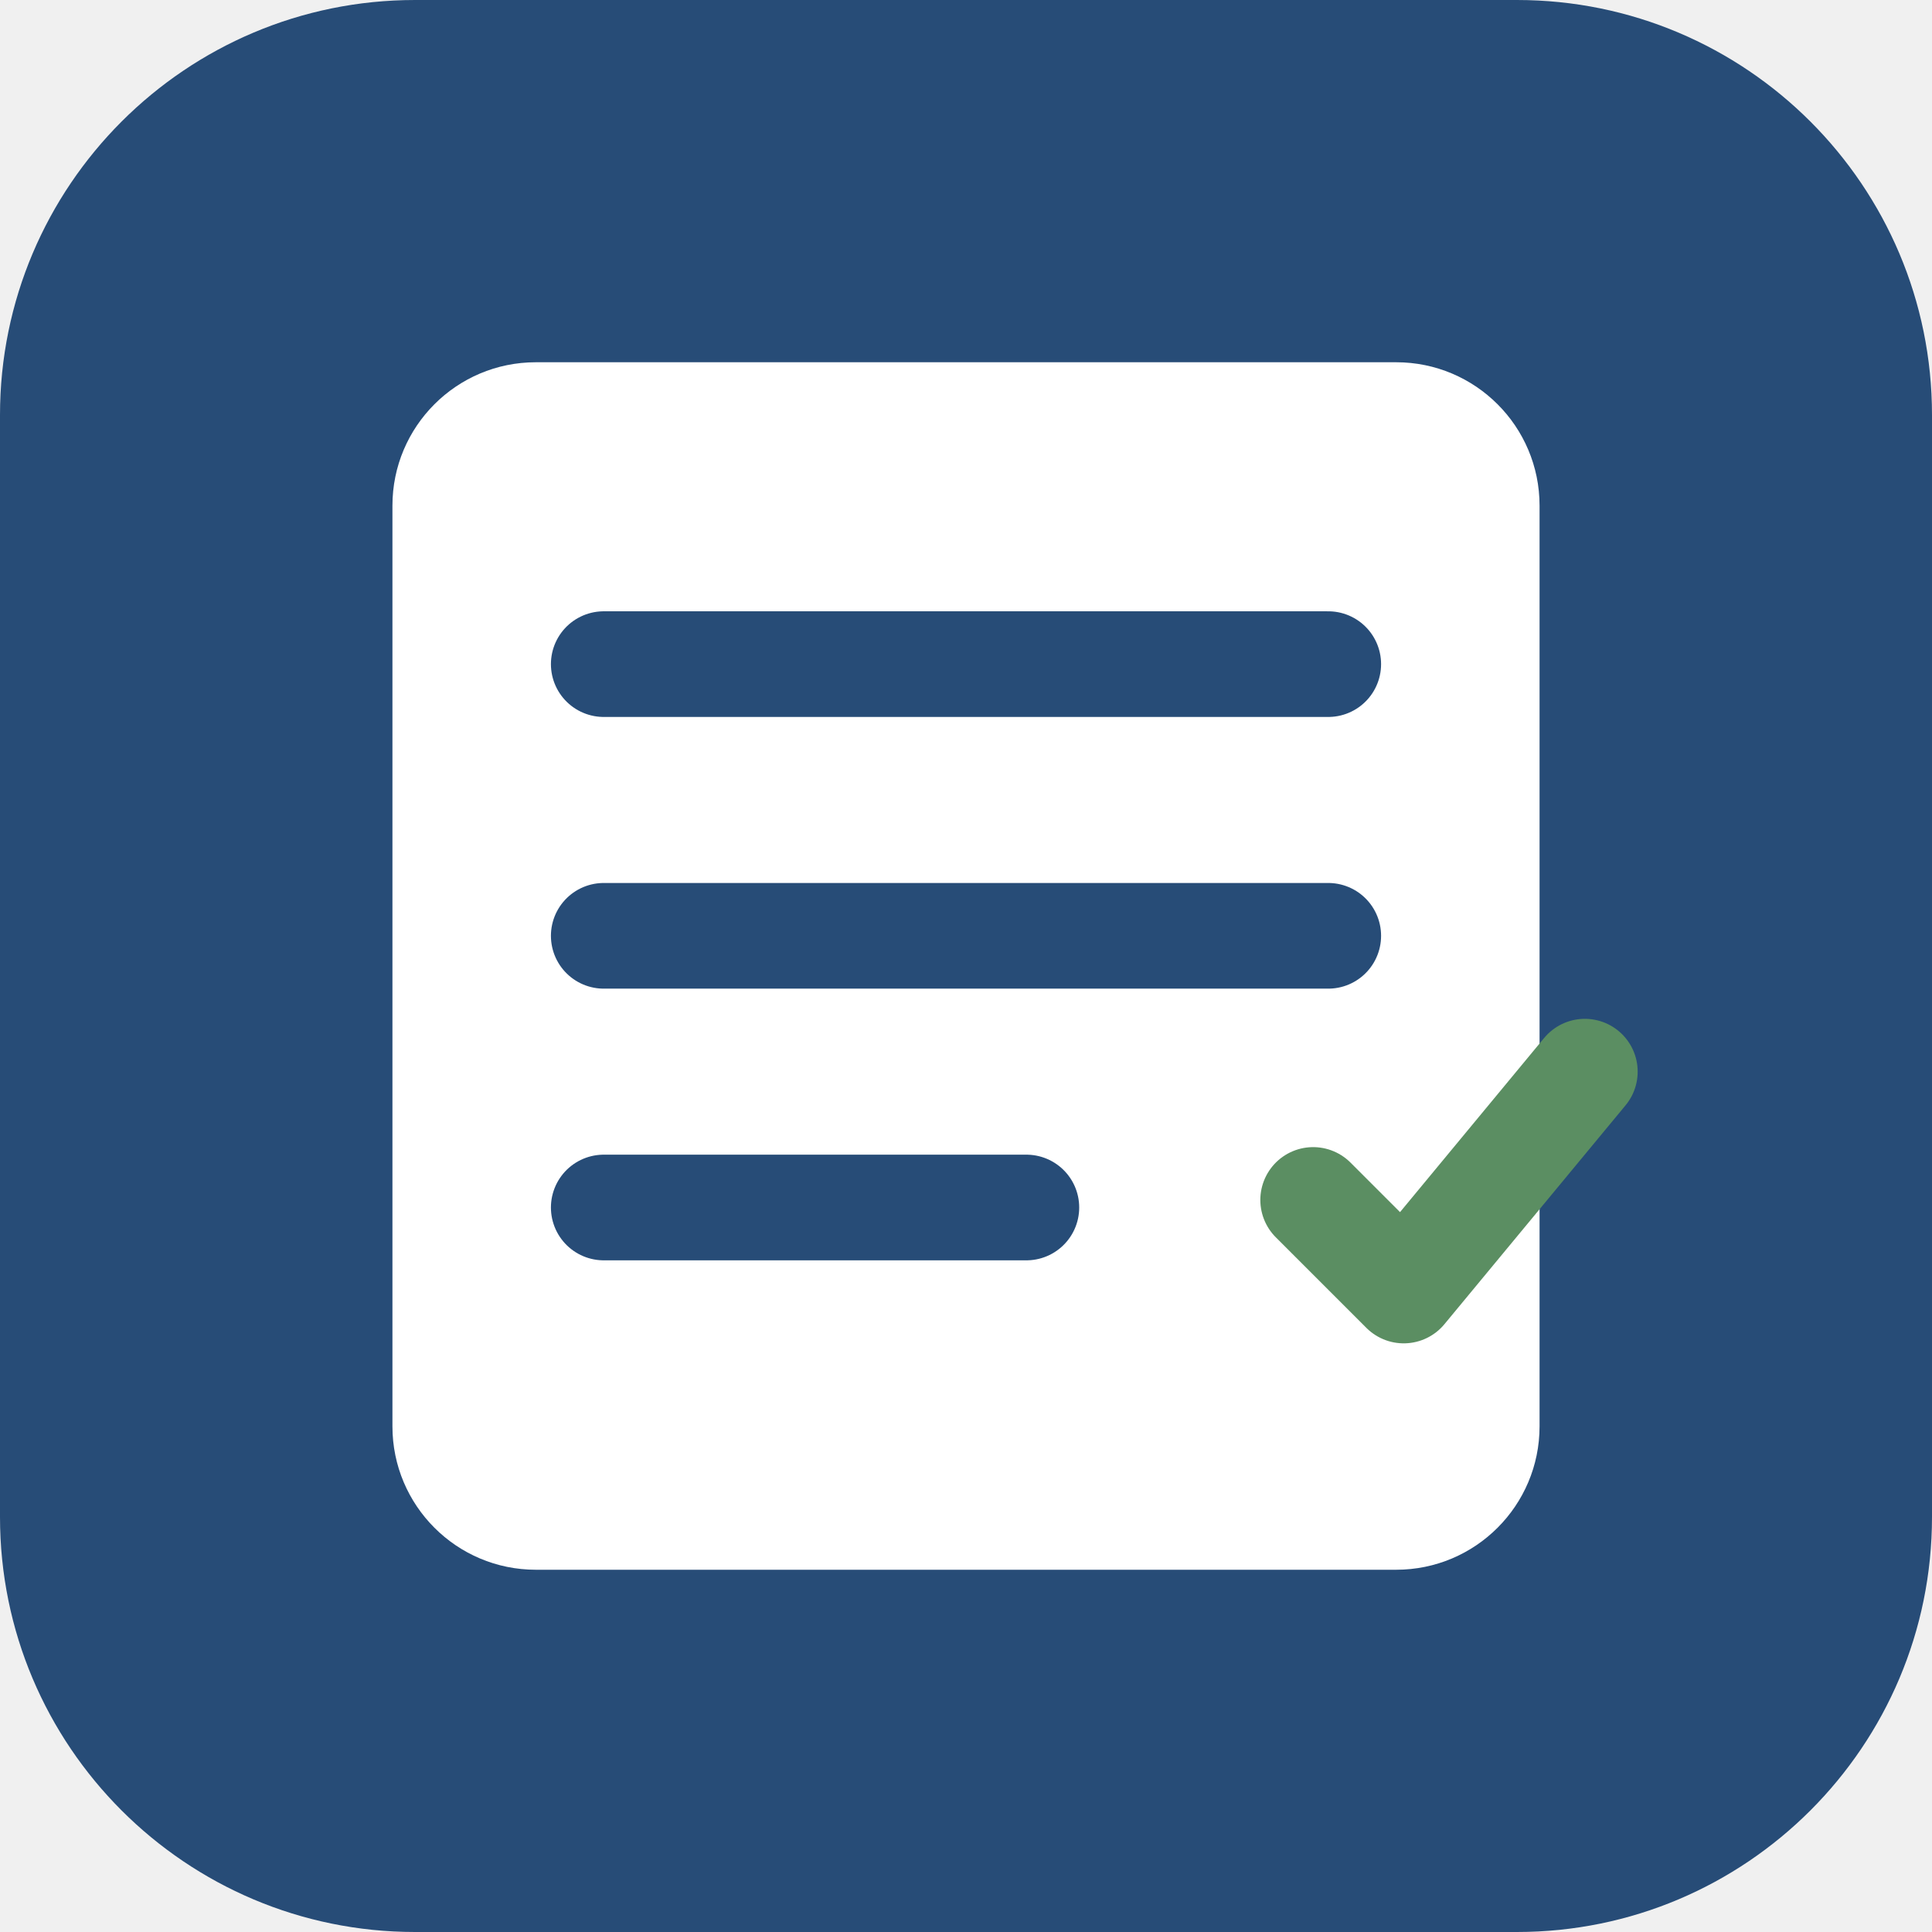
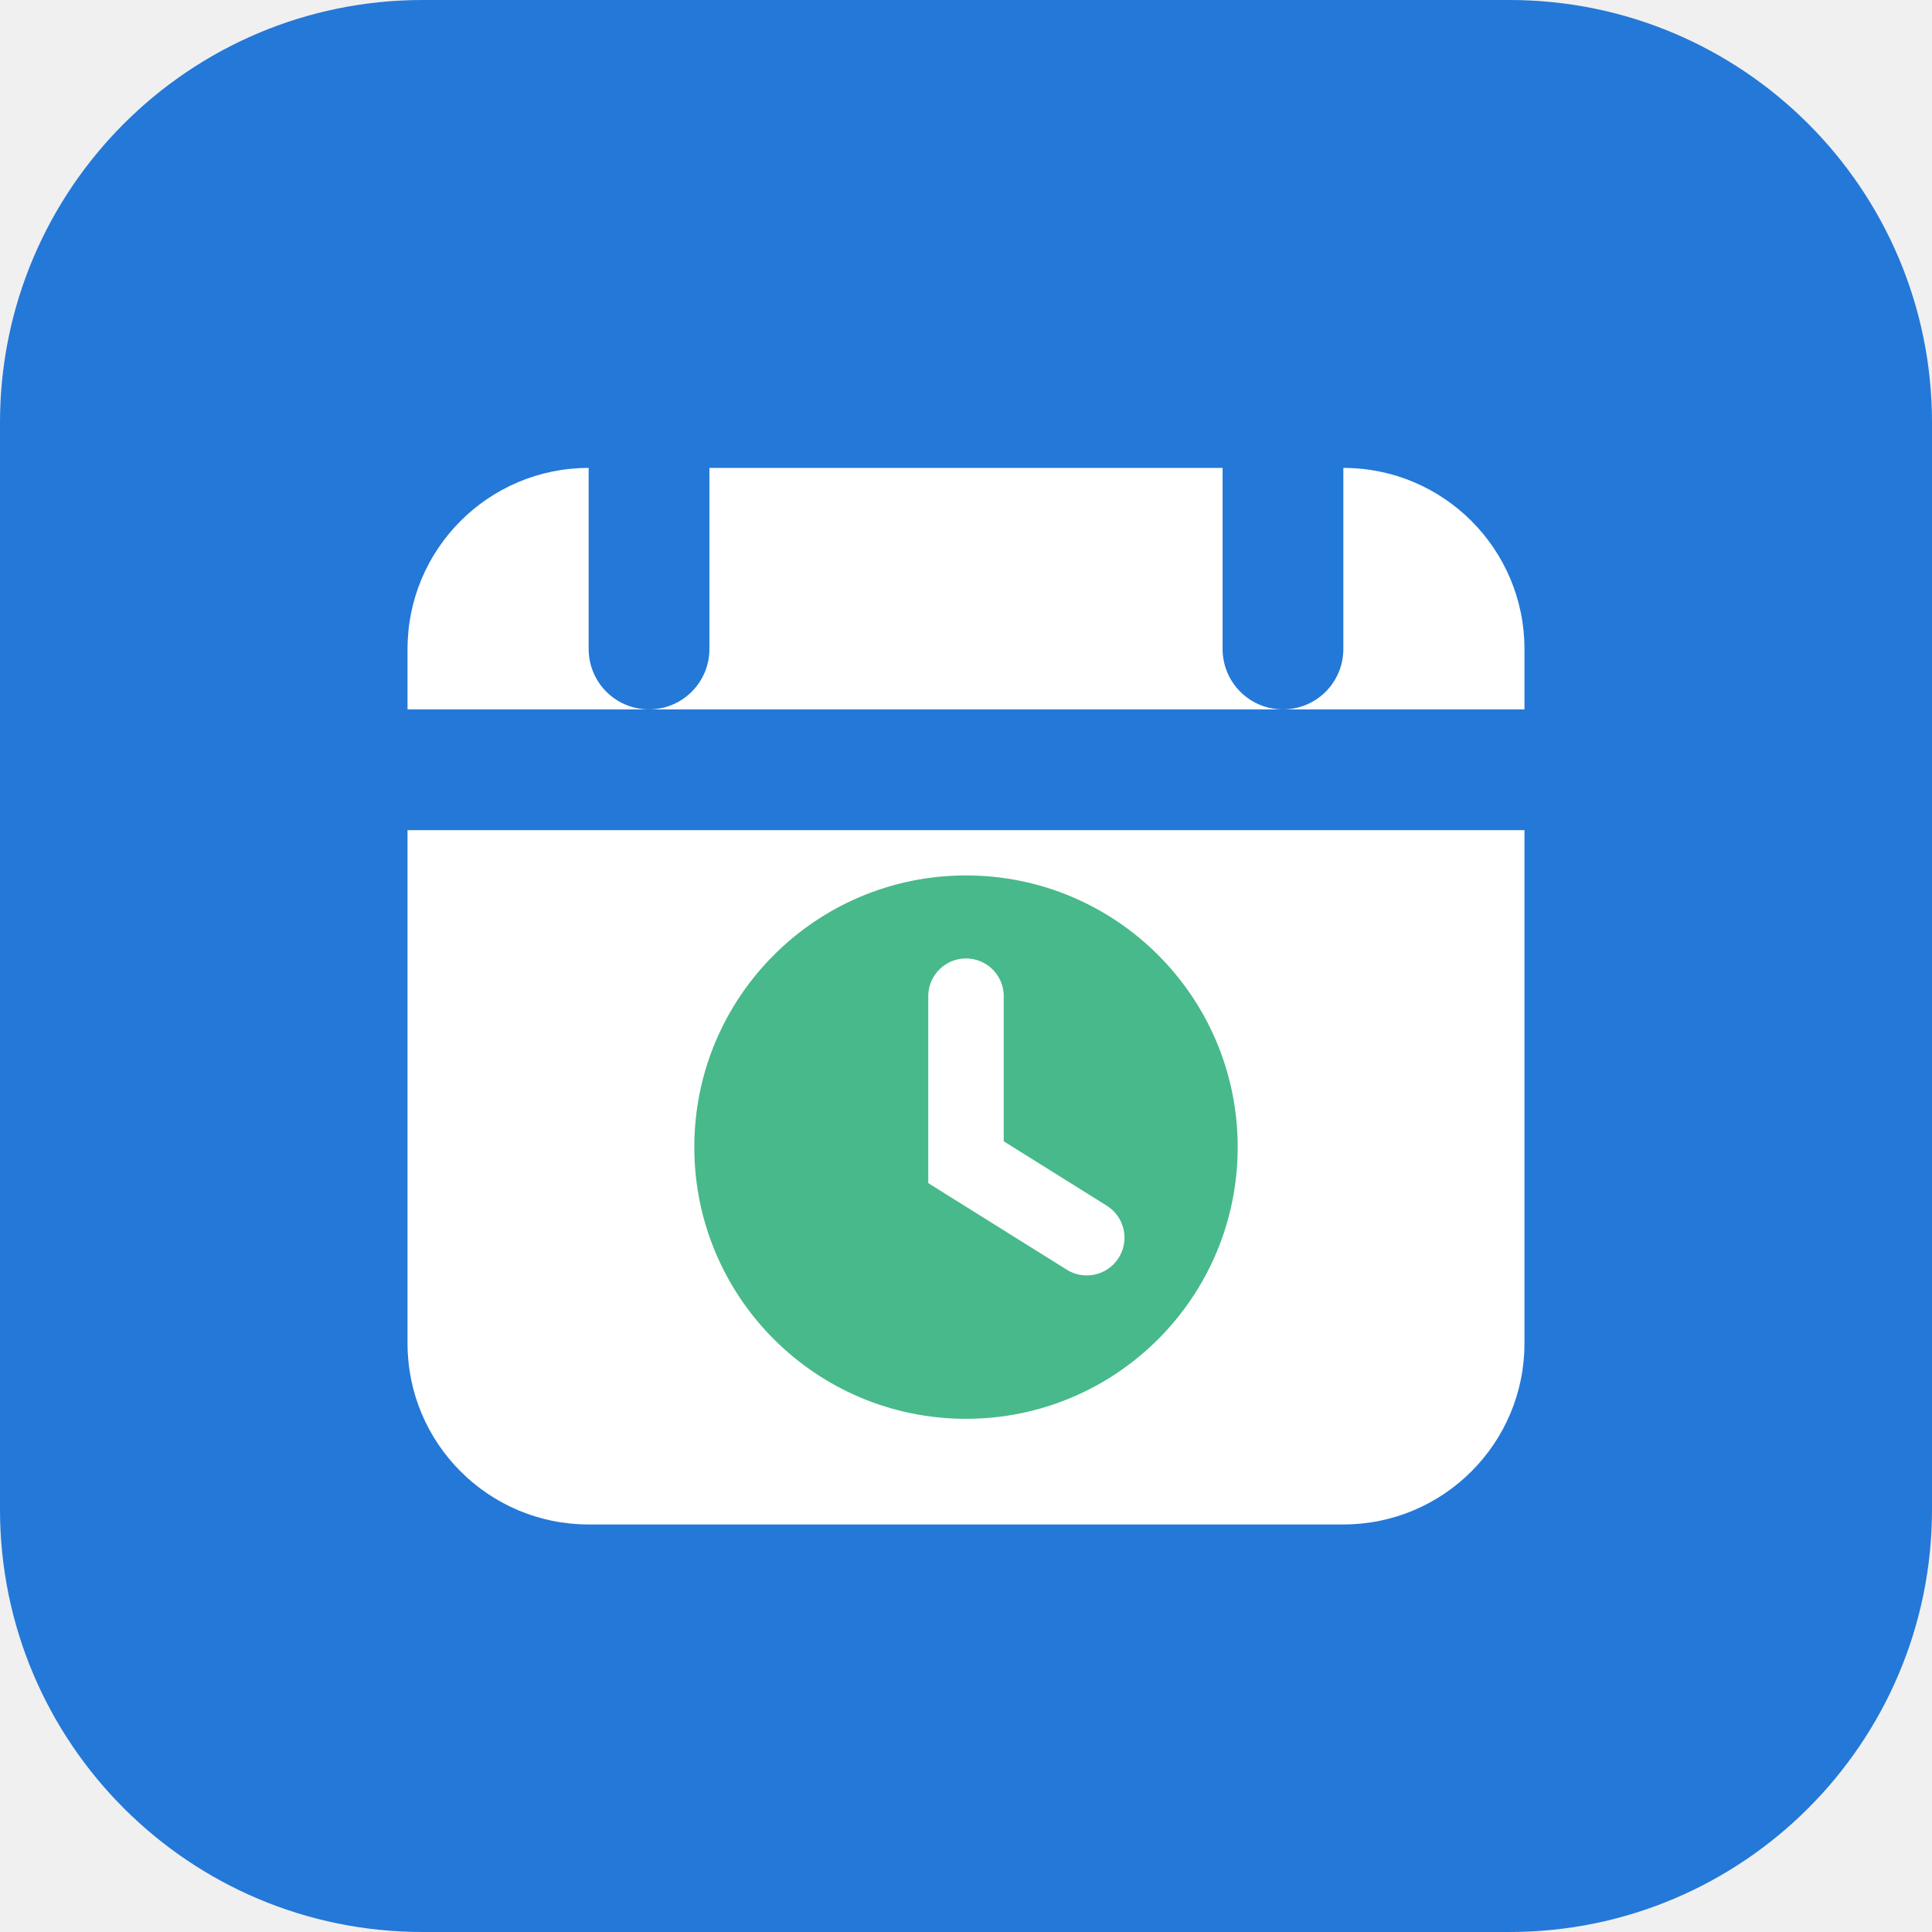
- <svg xmlns="http://www.w3.org/2000/svg" viewBox="0 0 512 512">
-   <rect width="512" height="512" rx="110" fill="#274c77" />
-   <rect x="104" y="96" width="304" height="320" rx="38" fill="#fff" />
-   <path d="M160 176h192M160 248h192M160 320h112" stroke="#274c77" stroke-width="28" stroke-linecap="round" />
-   <path d="M348 318l24 24 48-58" fill="none" stroke="#5b8e62" stroke-width="28" stroke-linecap="round" stroke-linejoin="round" />
+ <svg xmlns="http://www.w3.org/2000/svg" viewBox="0 0 128 128">
+   <rect width="128" height="128" rx="28" fill="#2478d7" />
+   <rect x="27" y="31" width="74" height="70" rx="12" fill="#fff" />
+   <path d="M27 51h74M43 21v22M85 21v22" stroke="#2478d7" stroke-width="8" stroke-linecap="round" />
+   <circle cx="64" cy="76" r="18" fill="#48b98a" />
+   <path d="M64 66v11l8 5" fill="none" stroke="#fff" stroke-width="5" stroke-linecap="round" />
</svg>
